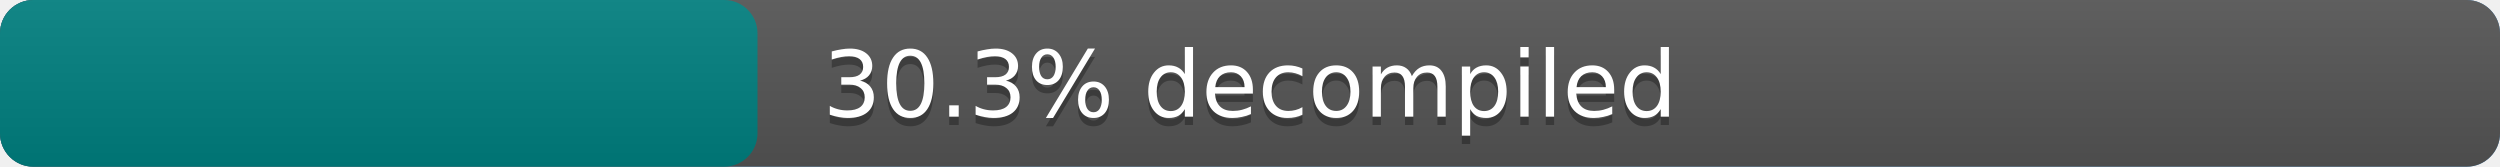
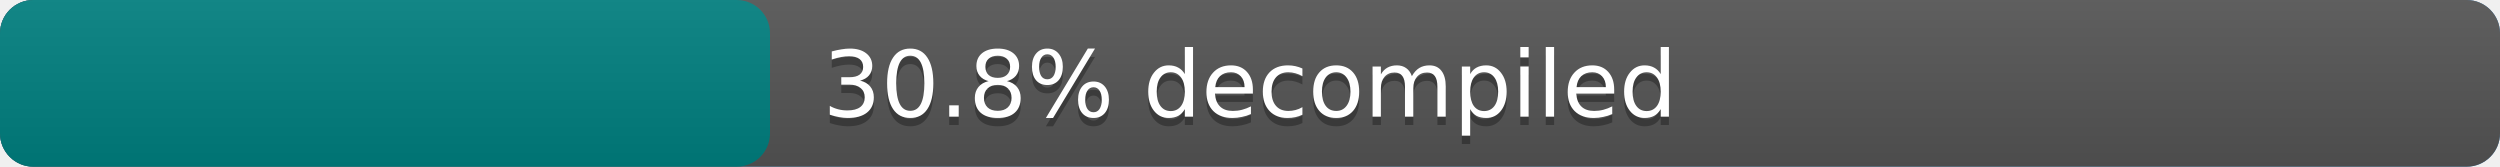
<svg xmlns="http://www.w3.org/2000/svg" width="300" height="20" version="1.1" preserveAspectRatio="xMidYMid">
  <defs>
    <clipPath id="progress_clip">
      <rect rx="4" x="0" width="60.30" height="20" />
    </clipPath>
  </defs>
  <linearGradient id="a" x2="0" y2="100%">
    <stop offset="0" stop-color="#bbb" stop-opacity=".1" />
    <stop offset="1" stop-opacity=".1" />
  </linearGradient>
  <rect rx="4" x="0" width="300" height="20" fill="#428bca" />
  <rect rx="4" x="0" width="300" height="20" fill="#555" />
-   <rect rx="4" x="0" width="90.90" height="20" fill="teal" />
+   <rect rx="4" x="0" width="92.40" height="20" fill="teal" />
  <rect rx="4" width="300" height="20" fill="url(#a)" clip-path="url(#clip)" />
  <g fill="#fff" text-anchor="middle" font-family="DejaVu Sans,Verdana,Geneva,sans-serif" font-size="11">
-     <text x="150.0" y="15" fill="#010101" fill-opacity=".3">30.3% decompiled</text>
-     <text x="150.0" y="14">30.3% decompiled</text>
+     <text x="150.0" y="15" fill="#010101" fill-opacity=".3">30.8% decompiled</text>
+     <text x="150.0" y="14">30.8% decompiled</text>
  </g>
</svg>
